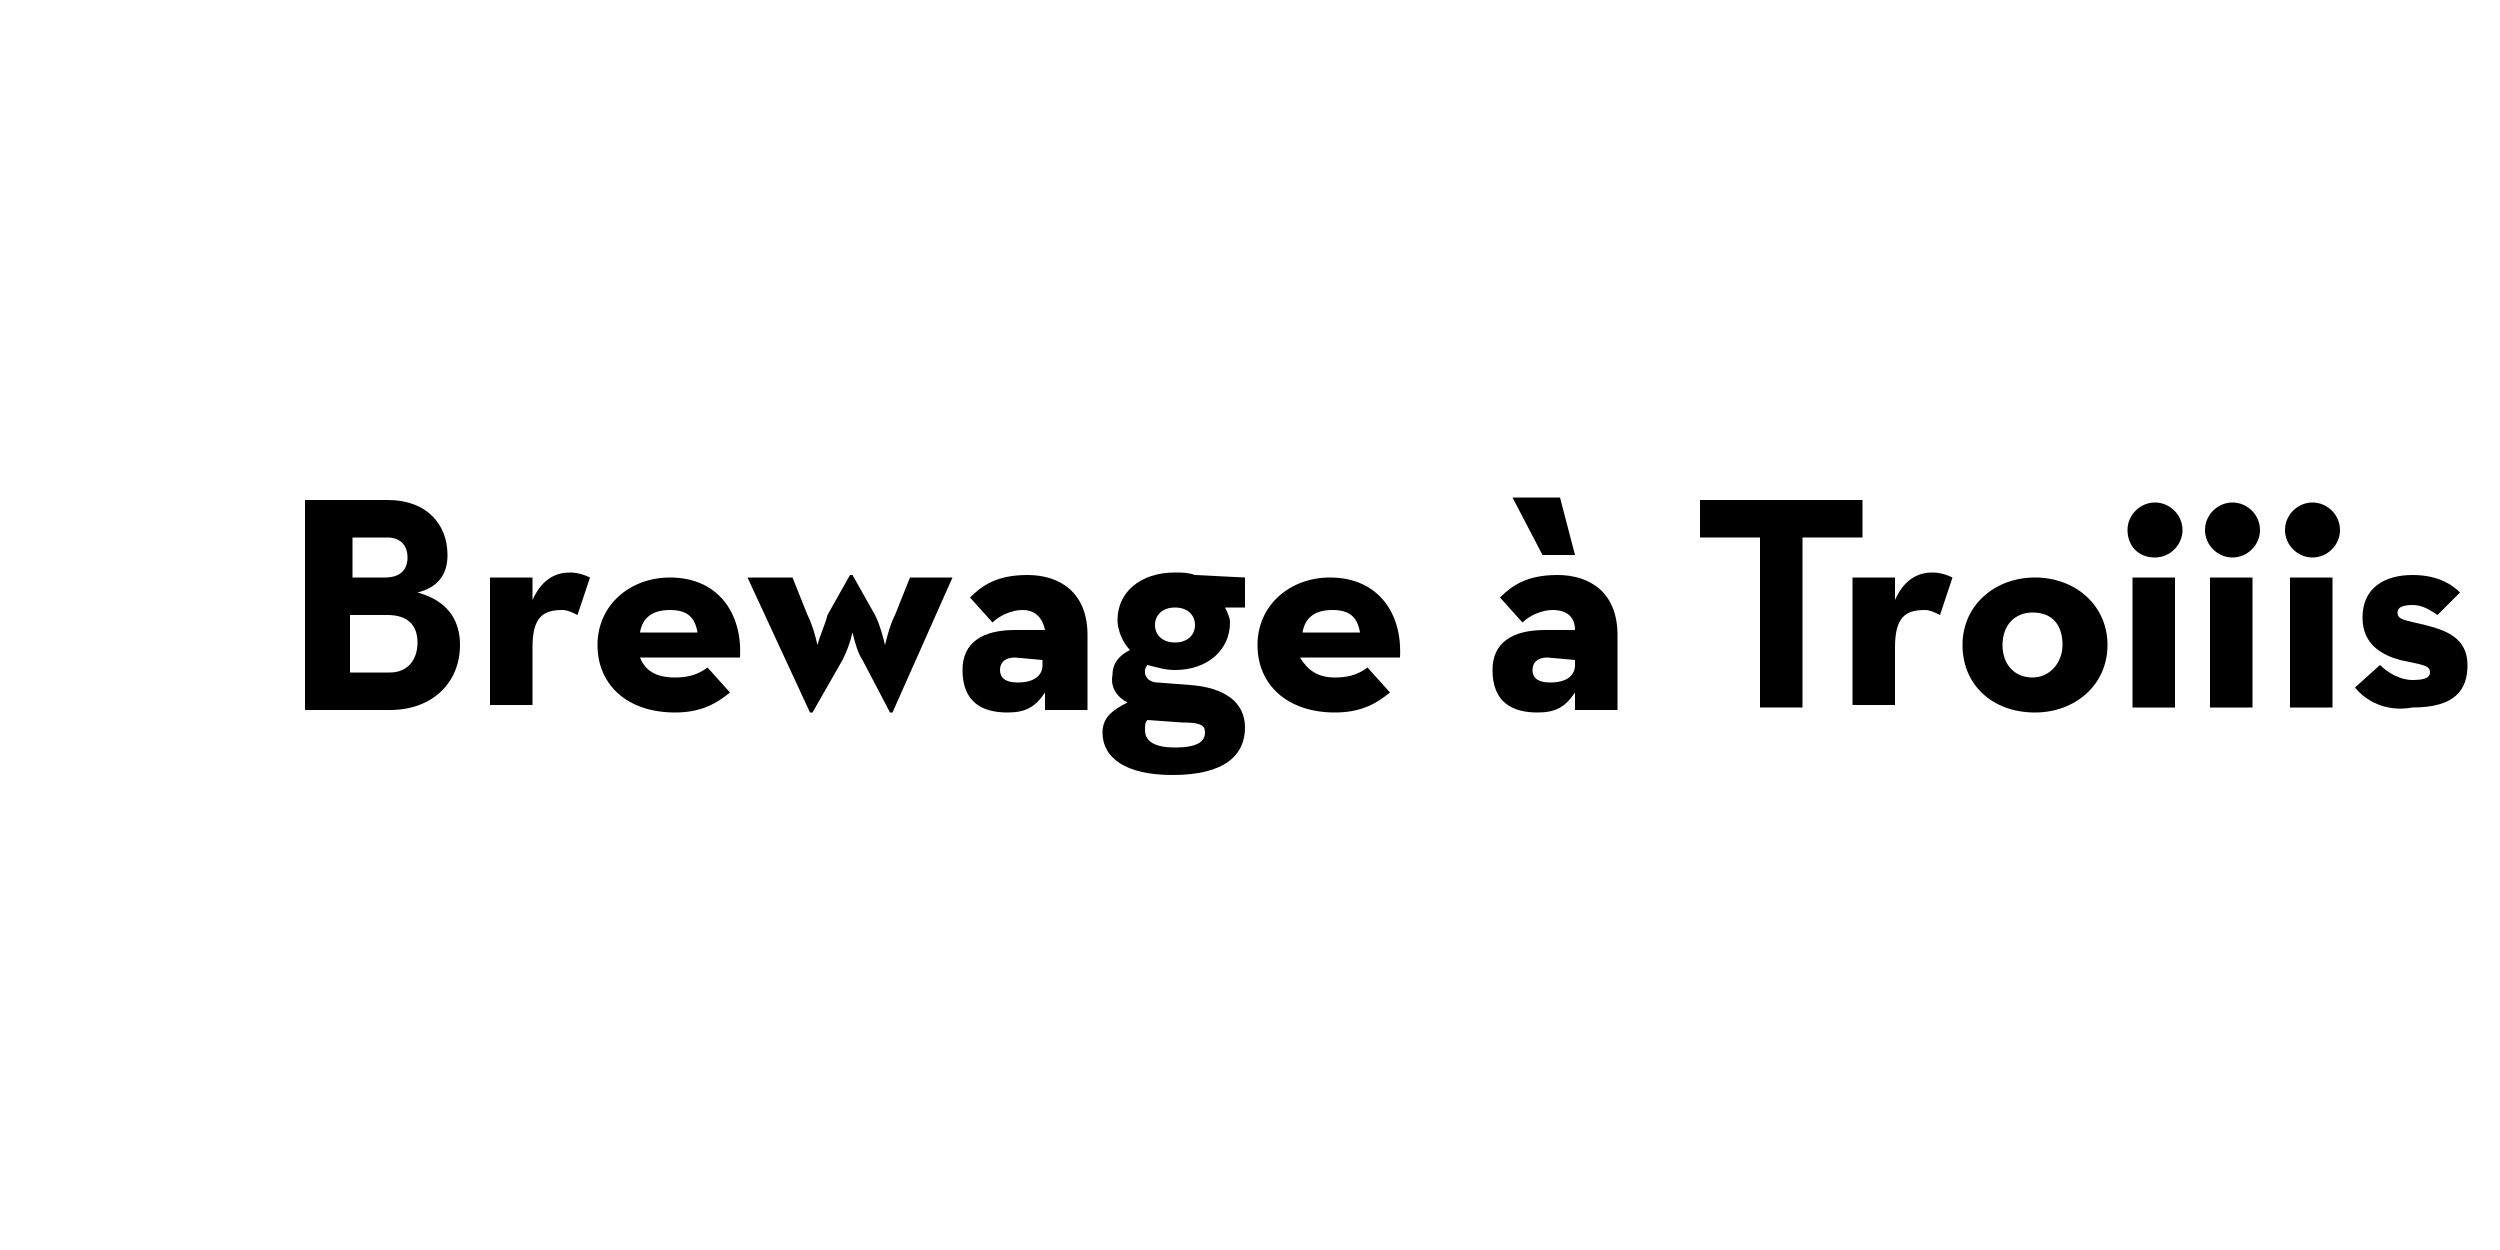
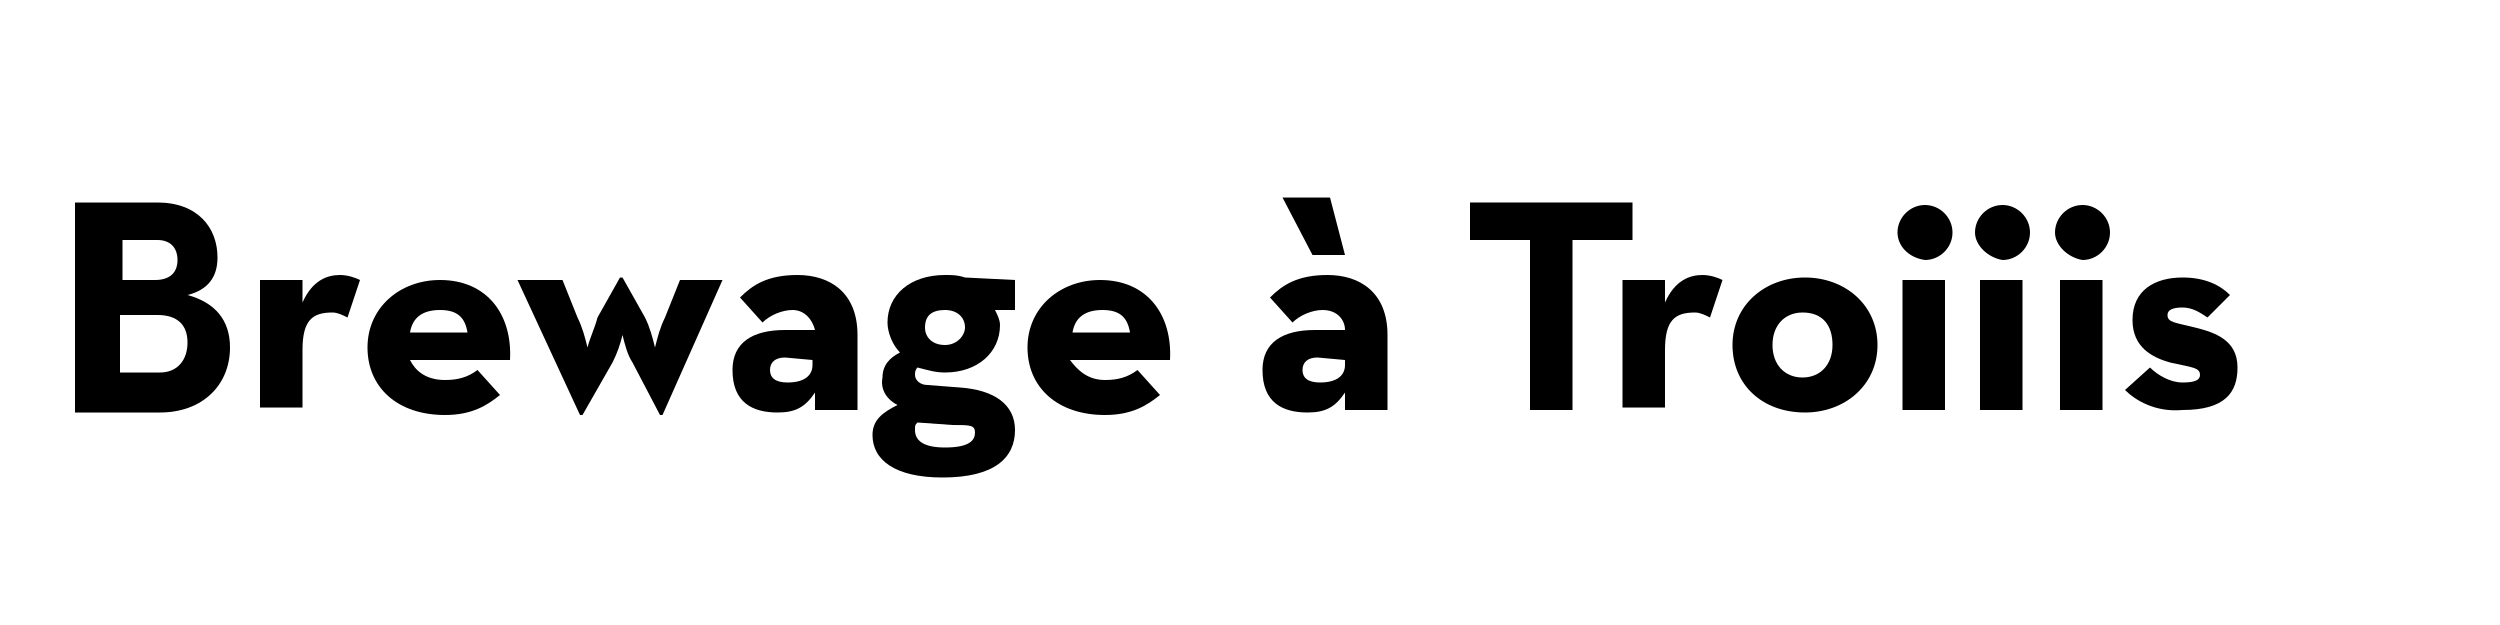
- <svg xmlns="http://www.w3.org/2000/svg" version="1.1" id="Layer_1" x="0px" y="0px" viewBox="0 0 100 50" style="enable-background:new 0 0 100 50;" xml:space="preserve">
-   <path d="M12.3,20h3.2c1.6,0,2.4,1,2.4,2.2c0,0.8-0.4,1.3-1.2,1.5c1.1,0.3,1.7,1,1.7,2.1c0,1.5-1.1,2.6-2.8,2.6h-3.4V20z M15.4,23.1  c0.6,0,0.9-0.3,0.9-0.8s-0.3-0.8-0.8-0.8h-1.4v1.6L15.4,23.1z M15.6,26.9c0.7,0,1.1-0.5,1.1-1.2s-0.4-1.1-1.2-1.1H14v2.3L15.6,26.9z  " />
-   <path d="M19.6,23.1h1.7l0,0.9c0.4-0.9,1-1.1,1.5-1.1c0.3,0,0.6,0.1,0.8,0.2l-0.5,1.5c-0.2-0.1-0.4-0.2-0.6-0.2  c-0.8,0-1.2,0.3-1.2,1.5v2.3h-1.7L19.6,23.1z" />
-   <path d="M27,27.1c0.5,0,0.9-0.1,1.3-0.4l0.9,1c-0.5,0.4-1.1,0.8-2.2,0.8c-1.9,0-3.1-1.1-3.1-2.7c0-1.6,1.3-2.7,2.9-2.7  c1.9,0,2.9,1.4,2.8,3.2h-4C25.8,26.8,26.2,27.1,27,27.1z M27.9,25.3c-0.1-0.6-0.4-0.9-1.1-0.9s-1.1,0.3-1.2,0.9H27.9z" />
-   <path d="M29.9,23.1h1.8l0.6,1.5c0.2,0.4,0.3,0.8,0.4,1.2c0.1-0.4,0.3-0.8,0.4-1.2L34,23h0.1l0.9,1.6c0.2,0.4,0.3,0.8,0.4,1.2  c0.1-0.4,0.2-0.8,0.4-1.2l0.6-1.5h1.7l-2.4,5.4h-0.1l-1.1-2.1c-0.2-0.3-0.3-0.7-0.4-1.1c-0.1,0.4-0.2,0.7-0.4,1.1l-1.2,2.1h-0.1  L29.9,23.1z" />
-   <path d="M40.9,24.4c-0.4,0-0.9,0.2-1.2,0.5l-0.9-1c0.5-0.5,1.1-0.9,2.3-0.9c1.3,0,2.4,0.7,2.4,2.4v3h-1.7l0-0.7  c-0.4,0.6-0.8,0.8-1.5,0.8c-1,0-1.8-0.4-1.8-1.7c0-1.1,0.8-1.6,2.1-1.6h1.2C41.7,24.7,41.4,24.4,40.9,24.4z M40.6,26.3  c-0.4,0-0.6,0.2-0.6,0.5c0,0.3,0.2,0.5,0.7,0.5c0.7,0,1-0.3,1-0.7v-0.2L40.6,26.3z" />
-   <path d="M49.8,23.1v1.2H49c0.1,0.2,0.2,0.4,0.2,0.6c0,1.1-0.9,1.9-2.2,1.9c-0.4,0-0.7-0.1-1.1-0.2c-0.1,0.1-0.1,0.2-0.1,0.3  c0,0.2,0.2,0.4,0.5,0.4l1.3,0.1c1.4,0.1,2.2,0.7,2.2,1.7c0,1.1-0.8,1.9-2.9,1.9c-1.9,0-2.8-0.7-2.8-1.7c0-0.6,0.4-0.9,1-1.2  c-0.4-0.2-0.7-0.6-0.6-1.1c0-0.5,0.3-0.8,0.7-1c-0.3-0.3-0.5-0.8-0.5-1.2c0-1.1,0.9-1.9,2.3-1.9c0.3,0,0.5,0,0.8,0.1L49.8,23.1z   M45.8,29.2c0,0.4,0.3,0.7,1.2,0.7c1,0,1.2-0.3,1.2-0.6c0-0.3-0.2-0.4-0.9-0.4l-1.4-0.1C45.8,28.9,45.8,29,45.8,29.2L45.8,29.2z   M47.8,25c0-0.4-0.3-0.7-0.8-0.7c-0.5,0-0.8,0.3-0.8,0.7c0,0.4,0.3,0.7,0.8,0.7C47.5,25.7,47.8,25.4,47.8,25L47.8,25z" />
-   <path d="M53.4,27.1c0.5,0,0.9-0.1,1.3-0.4l0.9,1c-0.5,0.4-1.1,0.8-2.2,0.8c-1.9,0-3.1-1.1-3.1-2.7c0-1.6,1.3-2.7,2.9-2.7  c1.9,0,2.9,1.4,2.8,3.2h-4C52.3,26.8,52.7,27.1,53.4,27.1z M54.4,25.3c-0.1-0.6-0.4-0.9-1.1-0.9s-1.1,0.3-1.2,0.9H54.4z" />
-   <path d="M62.1,24.4c-0.4,0-0.9,0.2-1.2,0.5l-0.9-1c0.5-0.5,1.1-0.9,2.3-0.9c1.3,0,2.4,0.7,2.4,2.4v3H63l0-0.7  c-0.4,0.6-0.8,0.8-1.5,0.8c-1,0-1.8-0.4-1.8-1.7c0-1.1,0.8-1.6,2.1-1.6H63C63,24.7,62.7,24.4,62.1,24.4z M60.5,19.9h1.9l0.6,2.3  h-1.3L60.5,19.9z M61.9,26.3c-0.4,0-0.6,0.2-0.6,0.5c0,0.3,0.2,0.5,0.7,0.5c0.7,0,1-0.3,1-0.7v-0.2L61.9,26.3z" />
-   <path d="M70.4,21.5H68V20h6.5v1.5h-2.4v6.8h-1.7L70.4,21.5L70.4,21.5z" />
-   <path d="M74.1,23.1h1.7l0,0.9c0.4-0.9,1-1.1,1.5-1.1c0.3,0,0.6,0.1,0.8,0.2l-0.5,1.5c-0.2-0.1-0.4-0.2-0.6-0.2  c-0.8,0-1.2,0.3-1.2,1.5v2.3h-1.7V23.1z" />
-   <path d="M78.5,25.8c0-1.6,1.3-2.7,2.9-2.7c1.6,0,2.9,1.1,2.9,2.7s-1.3,2.7-2.9,2.7C79.7,28.5,78.5,27.4,78.5,25.8z M82.5,25.8  c0-0.8-0.4-1.3-1.2-1.3c-0.7,0-1.2,0.5-1.2,1.3c0,0.8,0.5,1.3,1.2,1.3S82.5,26.5,82.5,25.8L82.5,25.8z" />
-   <path d="M85.1,21.2c0-0.6,0.5-1.1,1.1-1.1s1.1,0.5,1.1,1.1c0,0.6-0.5,1.1-1.1,1.1l0,0C85.5,22.3,85.1,21.8,85.1,21.2  C85.1,21.2,85.1,21.2,85.1,21.2z M85.3,23.1H87v5.2h-1.7V23.1z" />
-   <path d="M88.2,21.2c0-0.6,0.5-1.1,1.1-1.1s1.1,0.5,1.1,1.1c0,0.6-0.5,1.1-1.1,1.1l0,0C88.7,22.3,88.2,21.8,88.2,21.2  C88.2,21.2,88.2,21.2,88.2,21.2z M88.4,23.1h1.7v5.2h-1.7V23.1z" />
-   <path d="M91.4,21.2c0-0.6,0.5-1.1,1.1-1.1c0.6,0,1.1,0.5,1.1,1.1c0,0.6-0.5,1.1-1.1,1.1l0,0C91.9,22.3,91.4,21.8,91.4,21.2  C91.4,21.2,91.4,21.2,91.4,21.2z M91.6,23.1h1.7v5.2h-1.7V23.1z" />
-   <path d="M94.2,27.5l1-0.9c0.3,0.3,0.8,0.6,1.3,0.6c0.5,0,0.7-0.1,0.7-0.3c0-0.3-0.3-0.3-1.2-0.5c-0.7-0.2-1.5-0.6-1.5-1.7  c0-1.2,0.9-1.7,2-1.7c0.9,0,1.5,0.3,1.9,0.7l-0.9,0.9c-0.3-0.2-0.6-0.4-1-0.4c-0.4,0-0.6,0.1-0.6,0.3c0,0.3,0.3,0.3,1.1,0.5  c0.8,0.2,1.7,0.5,1.7,1.6c0,1-0.5,1.7-2.2,1.7C95.4,28.5,94.6,28,94.2,27.5z" />
+ <svg xmlns="http://www.w3.org/2000/svg" version="1.1" id="Layer_1" x="0px" y="0px" viewBox="0 0 100 25" style="enable-background:new 0 0 100 25;" xml:space="preserve">
+   <g>
+     <path d="M3.1,8.1h3.2c1.6,0,2.4,1,2.4,2.2c0,0.8-0.4,1.3-1.2,1.5c1.1,0.3,1.7,1,1.7,2.1c0,1.5-1.1,2.6-2.8,2.6H3V8.1H3.1z    M6.2,11.2c0.6,0,0.9-0.3,0.9-0.8S6.8,9.6,6.3,9.6H4.9v1.6L6.2,11.2z M6.4,14.9c0.7,0,1.1-0.5,1.1-1.2s-0.4-1.1-1.2-1.1H4.8v2.3   L6.4,14.9z" />
+     <path d="M10.4,11.2h1.7v0.9c0.4-0.9,1-1.1,1.5-1.1c0.3,0,0.6,0.1,0.8,0.2l-0.5,1.5c-0.2-0.1-0.4-0.2-0.6-0.2   c-0.8,0-1.2,0.3-1.2,1.5v2.3h-1.7L10.4,11.2z" />
+     <path d="M17.8,15.2c0.5,0,0.9-0.1,1.3-0.4l0.9,1c-0.5,0.4-1.1,0.8-2.2,0.8c-1.9,0-3.1-1.1-3.1-2.7s1.3-2.7,2.9-2.7   c1.9,0,2.9,1.4,2.8,3.2h-4C16.6,14.8,17,15.2,17.8,15.2z M18.7,13.3c-0.1-0.6-0.4-0.9-1.1-0.9s-1.1,0.3-1.2,0.9H18.7z" />
+     <path d="M20.7,11.2h1.8l0.6,1.5c0.2,0.4,0.3,0.8,0.4,1.2c0.1-0.4,0.3-0.8,0.4-1.2l0.9-1.6h0.1l0.9,1.6c0.2,0.4,0.3,0.8,0.4,1.2   c0.1-0.4,0.2-0.8,0.4-1.2l0.6-1.5h1.7l-2.4,5.4h-0.1l-1.1-2.1c-0.2-0.3-0.3-0.7-0.4-1.1c-0.1,0.4-0.2,0.7-0.4,1.1l-1.2,2.1h-0.1   L20.7,11.2z" />
+     <path d="M31.7,12.4c-0.4,0-0.9,0.2-1.2,0.5l-0.9-1c0.5-0.5,1.1-0.9,2.3-0.9c1.3,0,2.4,0.7,2.4,2.4v3h-1.7v-0.7   c-0.4,0.6-0.8,0.8-1.5,0.8c-1,0-1.8-0.4-1.8-1.7c0-1.1,0.8-1.6,2.1-1.6h1.2C32.5,12.8,32.2,12.4,31.7,12.4z M31.4,14.3   c-0.4,0-0.6,0.2-0.6,0.5s0.2,0.5,0.7,0.5c0.7,0,1-0.3,1-0.7v-0.2L31.4,14.3z" />
+     <path d="M40.6,11.2v1.2h-0.8c0.1,0.2,0.2,0.4,0.2,0.6c0,1.1-0.9,1.9-2.2,1.9c-0.4,0-0.7-0.1-1.1-0.2c-0.1,0.1-0.1,0.2-0.1,0.3   c0,0.2,0.2,0.4,0.5,0.4l1.3,0.1c1.4,0.1,2.2,0.7,2.2,1.7c0,1.1-0.8,1.9-2.9,1.9c-1.9,0-2.8-0.7-2.8-1.7c0-0.6,0.4-0.9,1-1.2   c-0.4-0.2-0.7-0.6-0.6-1.1c0-0.5,0.3-0.8,0.7-1c-0.3-0.3-0.5-0.8-0.5-1.2c0-1.1,0.9-1.9,2.3-1.9c0.3,0,0.5,0,0.8,0.1L40.6,11.2z    M36.6,17.2c0,0.4,0.3,0.7,1.2,0.7c1,0,1.2-0.3,1.2-0.6S38.8,17,38.1,17l-1.4-0.1C36.6,17,36.6,17,36.6,17.2L36.6,17.2z M38.6,13.1   c0-0.4-0.3-0.7-0.8-0.7S37,12.6,37,13.1c0,0.4,0.3,0.7,0.8,0.7S38.6,13.4,38.6,13.1L38.6,13.1z" />
+     <path d="M44.2,15.2c0.5,0,0.9-0.1,1.3-0.4l0.9,1c-0.5,0.4-1.1,0.8-2.2,0.8c-1.9,0-3.1-1.1-3.1-2.7s1.3-2.7,2.9-2.7   c1.9,0,2.9,1.4,2.8,3.2h-4C43.1,14.8,43.5,15.2,44.2,15.2z M45.2,13.3c-0.1-0.6-0.4-0.9-1.1-0.9s-1.1,0.3-1.2,0.9H45.2z" />
+     <path d="M52.9,12.4c-0.4,0-0.9,0.2-1.2,0.5l-0.9-1c0.5-0.5,1.1-0.9,2.3-0.9c1.3,0,2.4,0.7,2.4,2.4v3h-1.7v-0.7   c-0.4,0.6-0.8,0.8-1.5,0.8c-1,0-1.8-0.4-1.8-1.7c0-1.1,0.8-1.6,2.1-1.6h1.2C53.8,12.8,53.5,12.4,52.9,12.4z M51.3,7.9h1.9l0.6,2.3   h-1.3L51.3,7.9z M52.7,14.3c-0.4,0-0.6,0.2-0.6,0.5s0.2,0.5,0.7,0.5c0.7,0,1-0.3,1-0.7v-0.2L52.7,14.3z" />
+     <path d="M61.2,9.6h-2.4V8.1h6.5v1.5h-2.4v6.8h-1.7V9.6L61.2,9.6z" />
+     <path d="M64.9,11.2h1.7v0.9c0.4-0.9,1-1.1,1.5-1.1c0.3,0,0.6,0.1,0.8,0.2l-0.5,1.5c-0.2-0.1-0.4-0.2-0.6-0.2   c-0.8,0-1.2,0.3-1.2,1.5v2.3h-1.7C64.9,16.2,64.9,11.2,64.9,11.2z" />
+     <path d="M69.3,13.8c0-1.6,1.3-2.7,2.9-2.7s2.9,1.1,2.9,2.7s-1.3,2.7-2.9,2.7C70.5,16.5,69.3,15.4,69.3,13.8z M73.3,13.8   c0-0.8-0.4-1.3-1.2-1.3c-0.7,0-1.2,0.5-1.2,1.3s0.5,1.3,1.2,1.3S73.3,14.6,73.3,13.8L73.3,13.8z" />
+     <path d="M75.9,9.3c0-0.6,0.5-1.1,1.1-1.1s1.1,0.5,1.1,1.1s-0.5,1.1-1.1,1.1l0,0C76.3,10.3,75.9,9.8,75.9,9.3L75.9,9.3z M76.1,11.2   h1.7v5.2h-1.7V11.2z" />
+     <path d="M79,9.3c0-0.6,0.5-1.1,1.1-1.1s1.1,0.5,1.1,1.1s-0.5,1.1-1.1,1.1l0,0C79.5,10.3,79,9.8,79,9.3L79,9.3z M79.2,11.2h1.7v5.2   h-1.7V11.2z" />
+     <path d="M82.2,9.3c0-0.6,0.5-1.1,1.1-1.1s1.1,0.5,1.1,1.1s-0.5,1.1-1.1,1.1l0,0C82.7,10.3,82.2,9.8,82.2,9.3L82.2,9.3z M82.4,11.2   h1.7v5.2h-1.7V11.2z" />
+     <path d="M85,15.6l1-0.9c0.3,0.3,0.8,0.6,1.3,0.6S88,15.2,88,15c0-0.3-0.3-0.3-1.2-0.5c-0.7-0.2-1.5-0.6-1.5-1.7   c0-1.2,0.9-1.7,2-1.7c0.9,0,1.5,0.3,1.9,0.7l-0.9,0.9c-0.3-0.2-0.6-0.4-1-0.4s-0.6,0.1-0.6,0.3c0,0.3,0.3,0.3,1.1,0.5   c0.8,0.2,1.7,0.5,1.7,1.6c0,1-0.5,1.7-2.2,1.7C86.2,16.5,85.4,16,85,15.6z" />
+   </g>
</svg>
